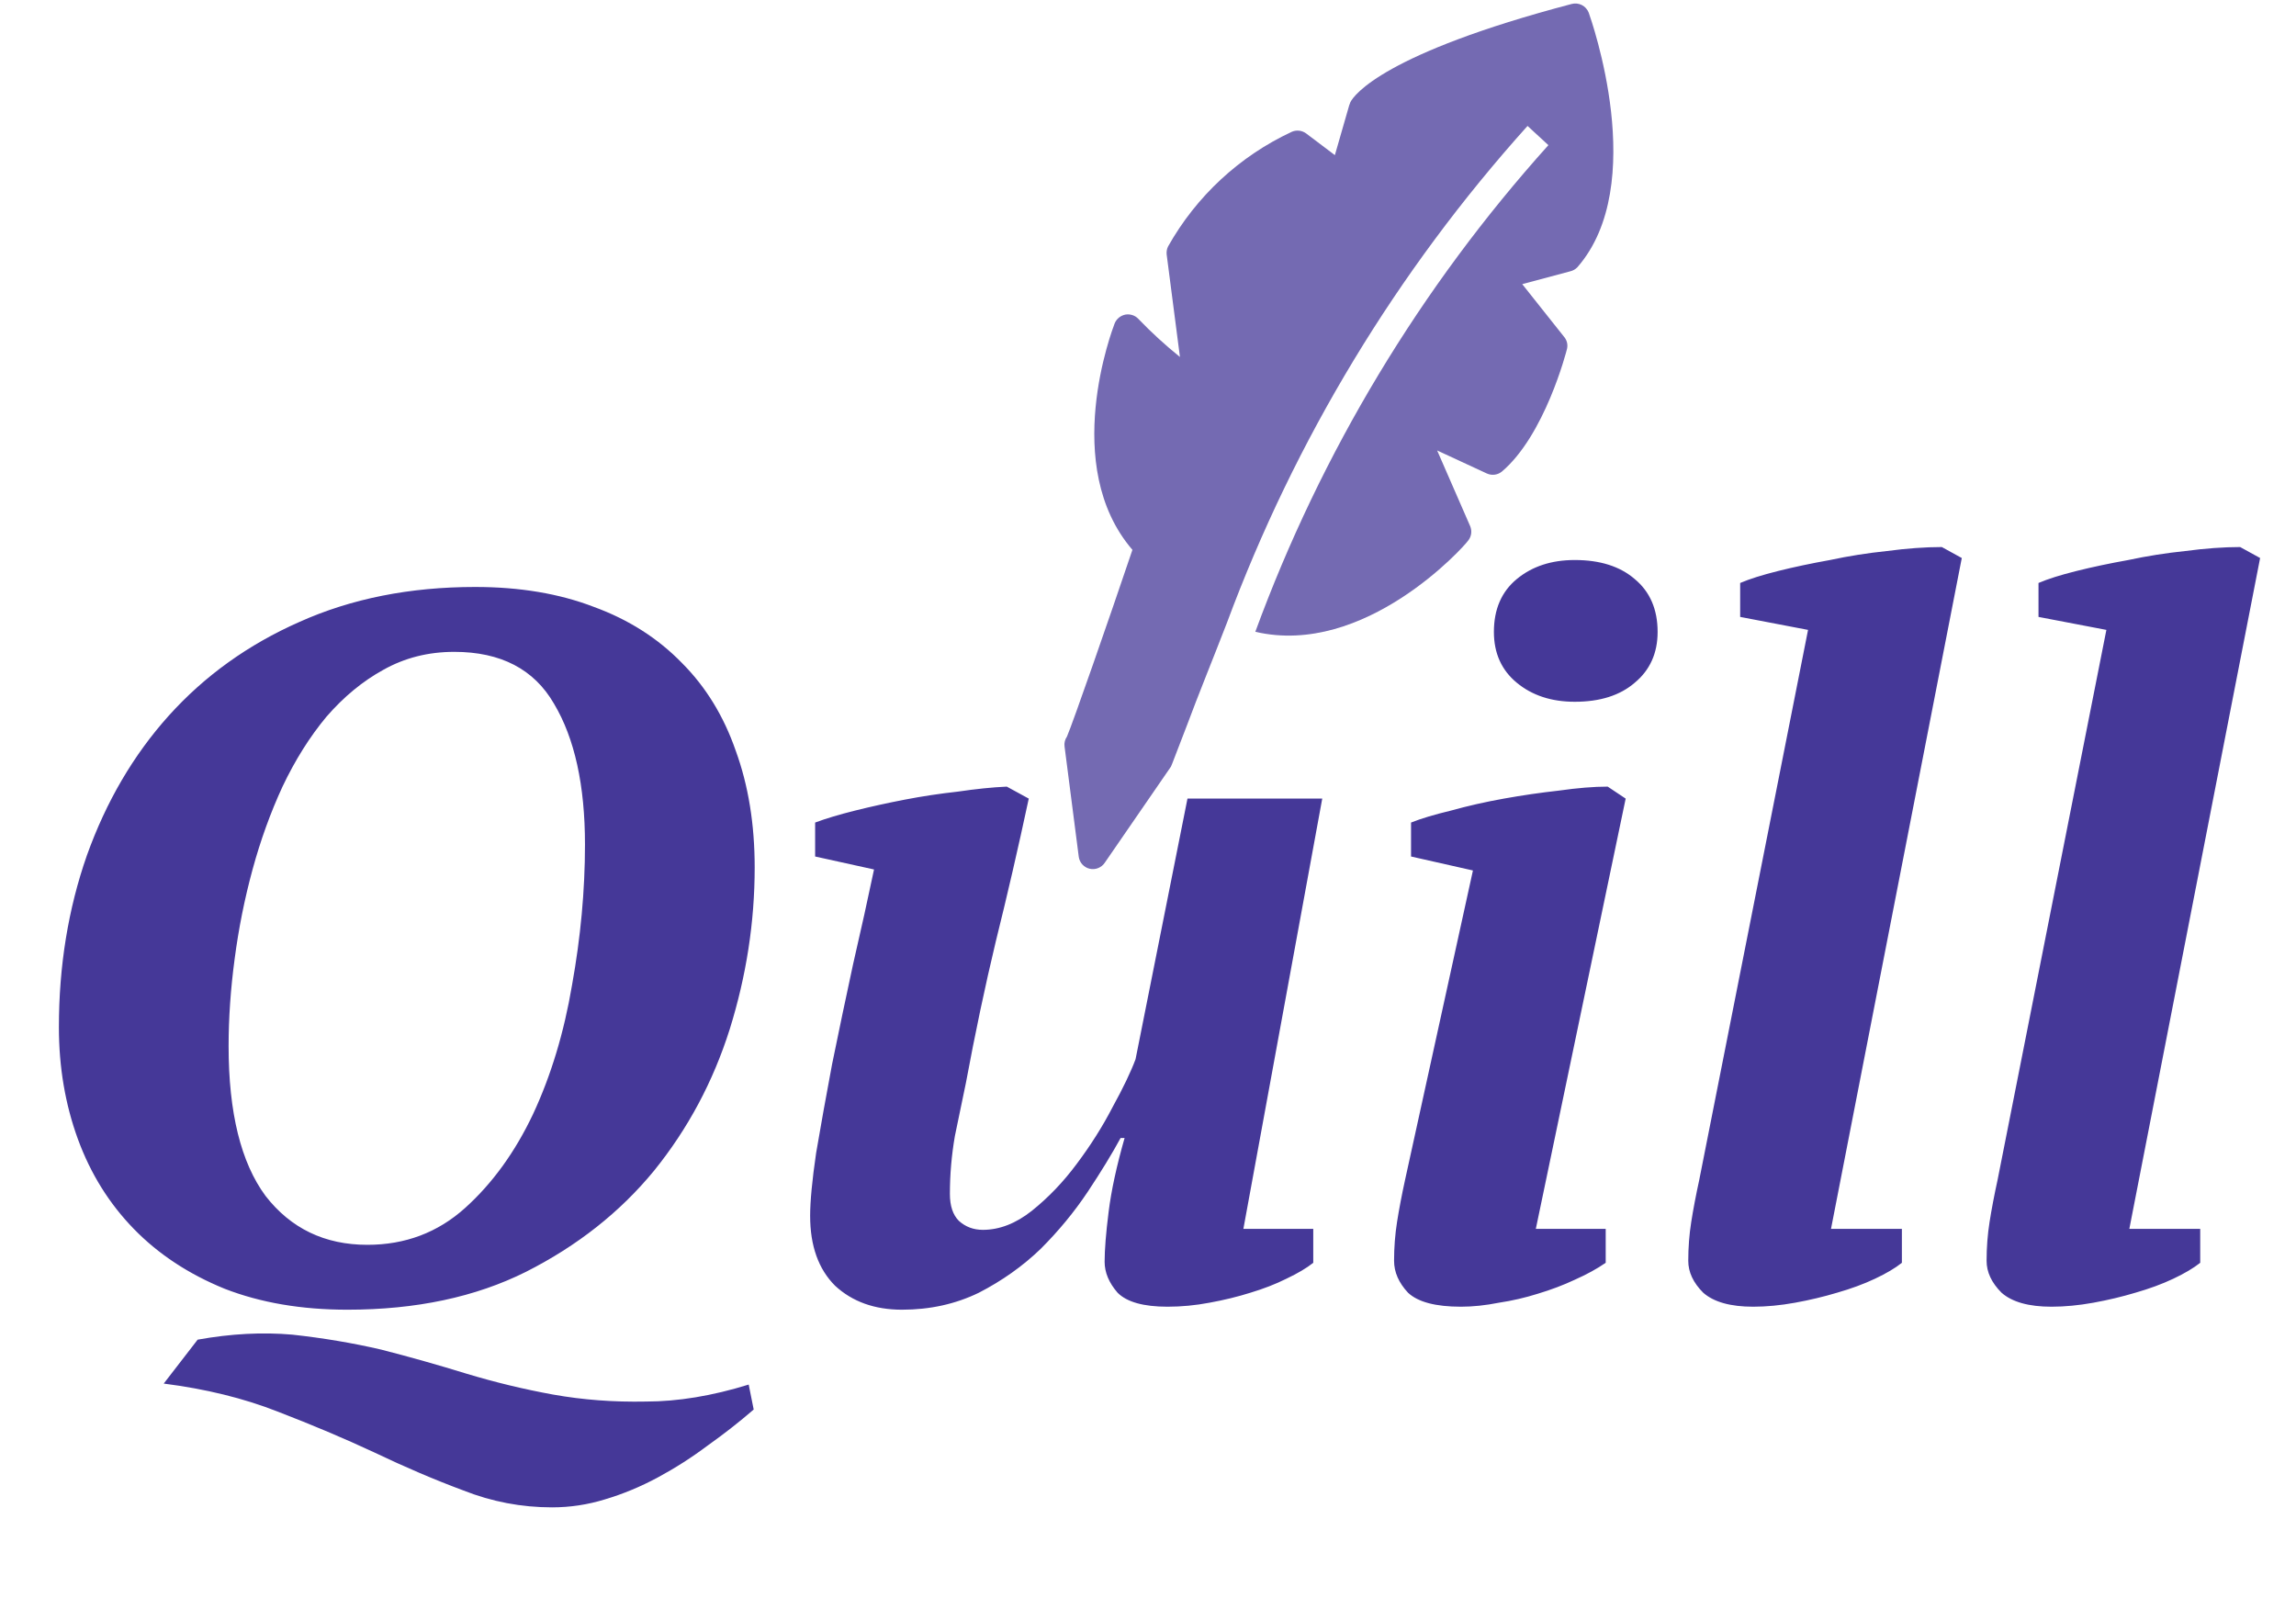
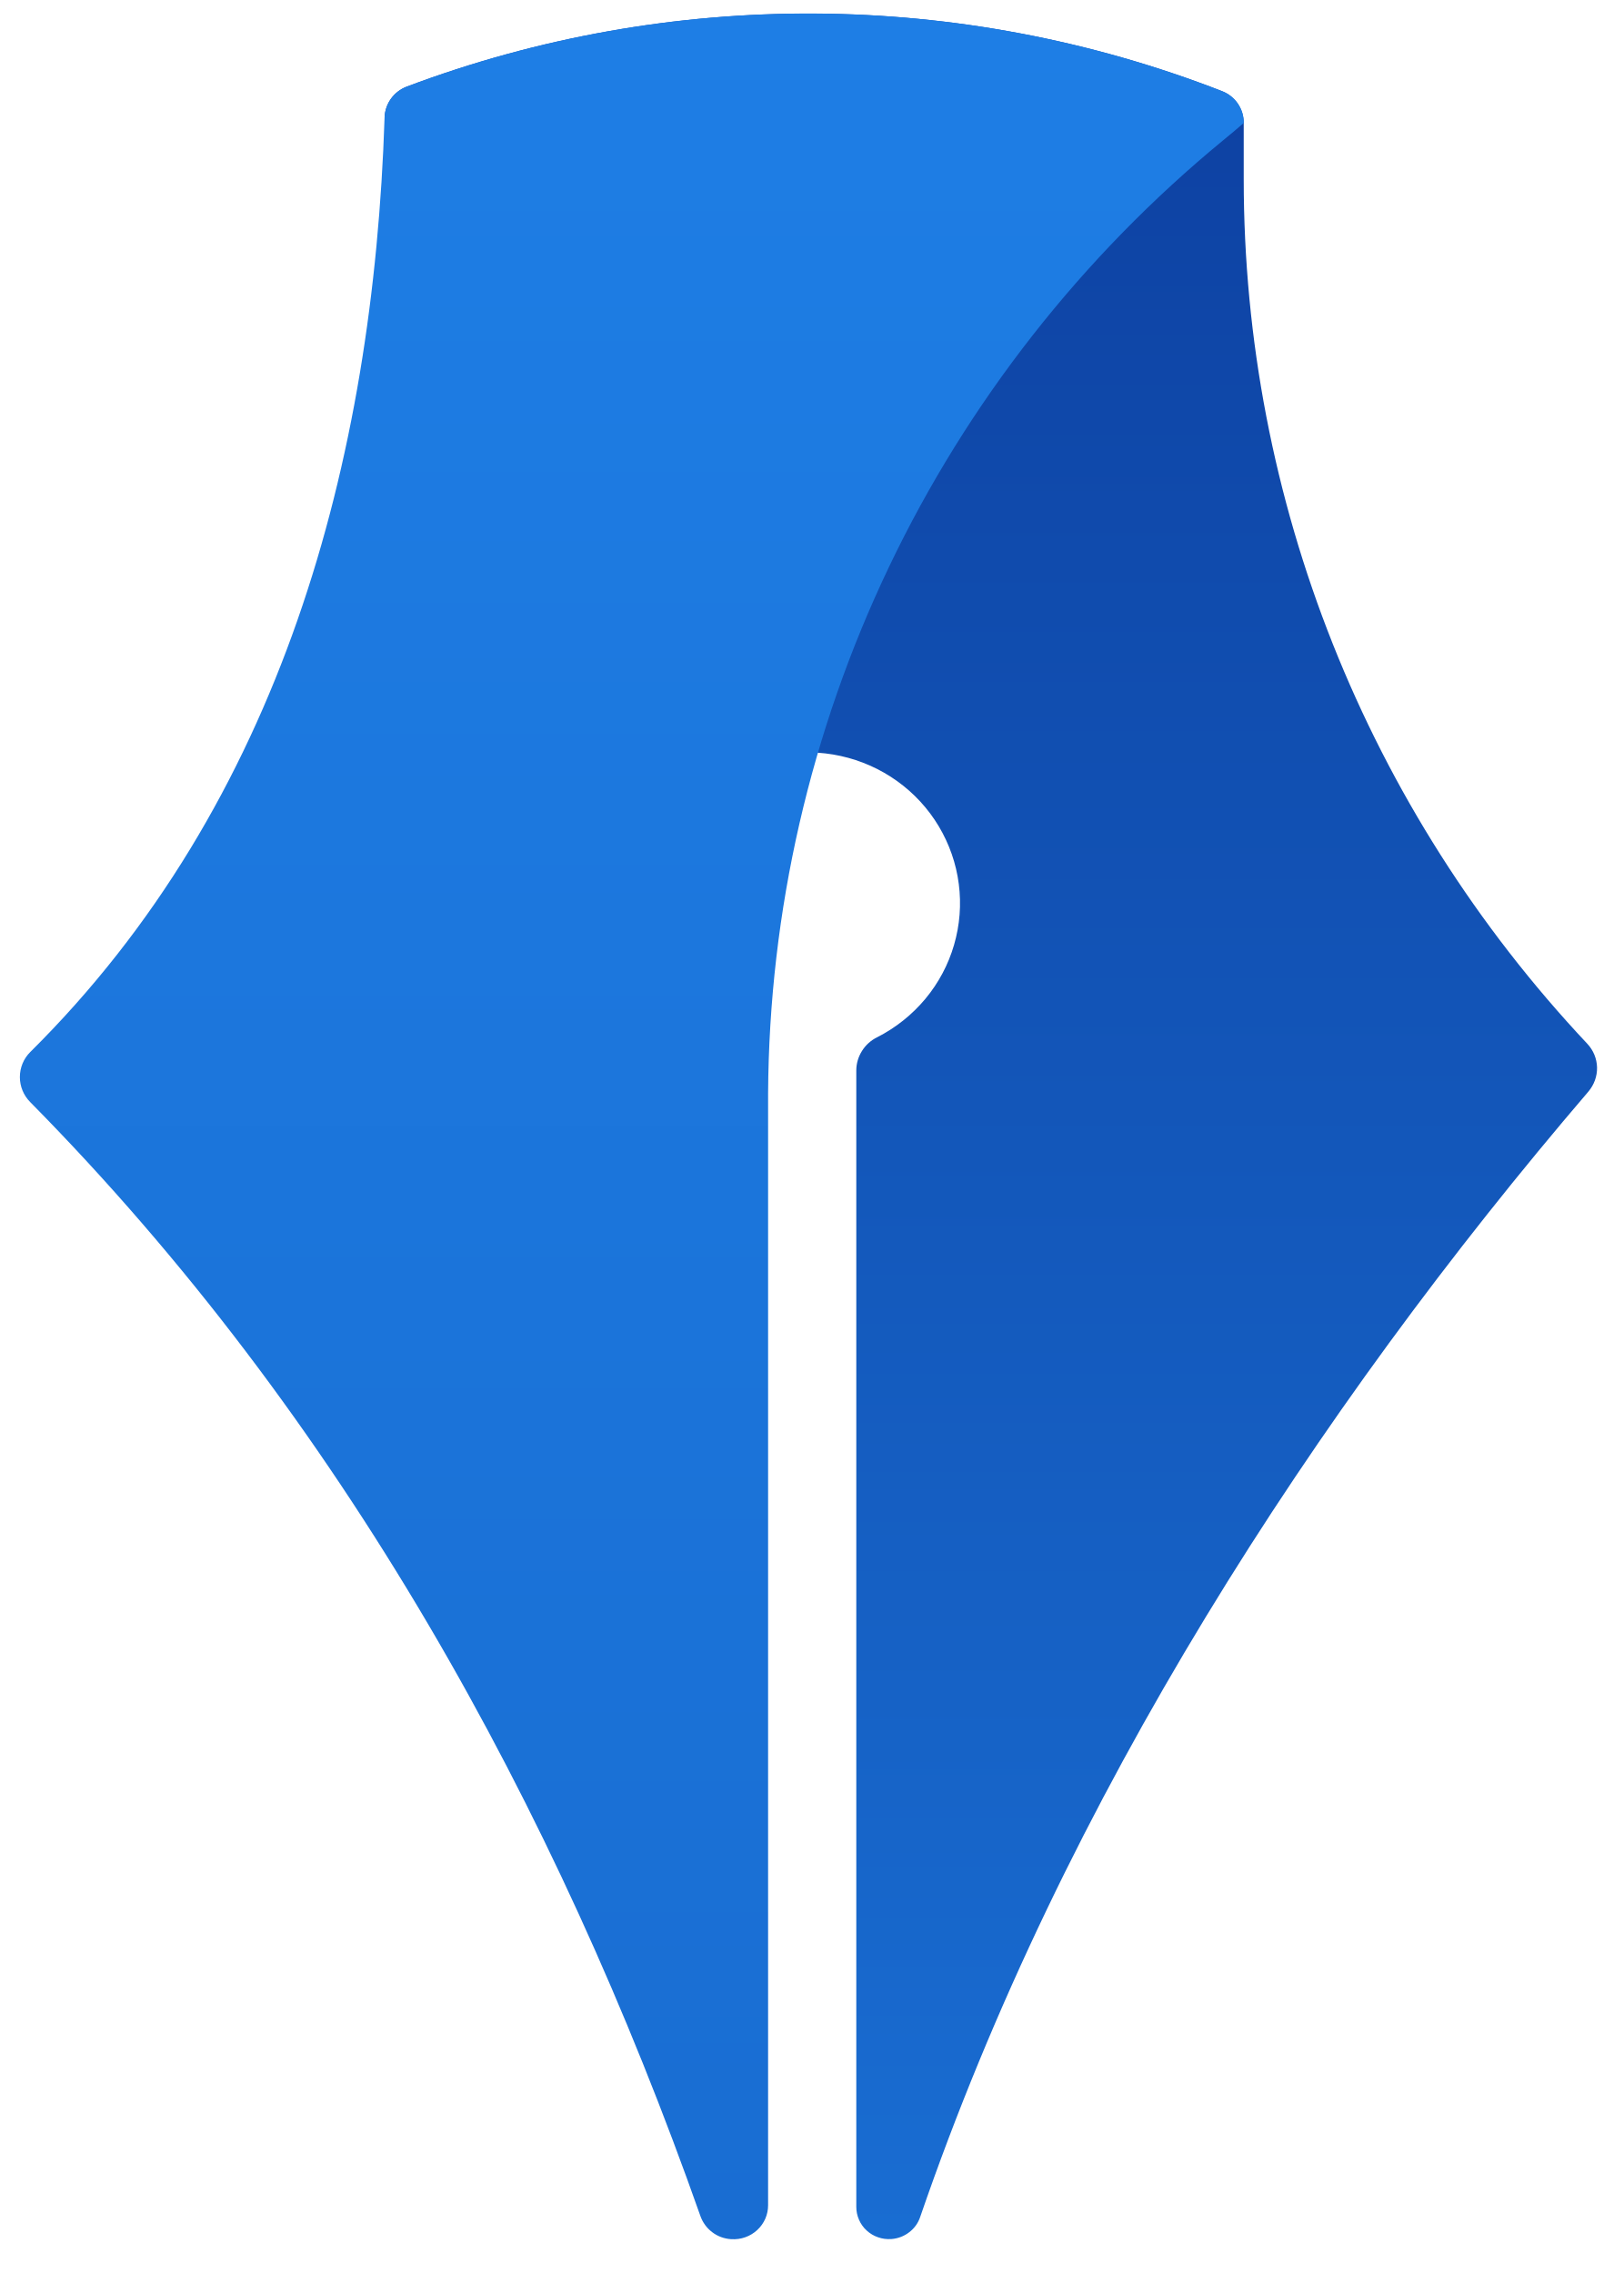
- <svg xmlns="http://www.w3.org/2000/svg" width="46" height="32" viewBox="0 0 46 32" fill="none">
-   <path d="M15.1 28.24C14.807 28.493 14.5 28.733 14.18 28.96C13.86 29.2 13.527 29.413 13.18 29.6C12.833 29.787 12.48 29.933 12.12 30.04C11.773 30.147 11.42 30.2 11.06 30.2C10.447 30.2 9.853 30.087 9.28 29.86C8.707 29.647 8.113 29.393 7.5 29.1C6.9 28.82 6.253 28.547 5.56 28.28C4.88 28.013 4.12 27.827 3.28 27.72L3.96 26.84C4.627 26.72 5.26 26.687 5.86 26.74C6.473 26.807 7.067 26.907 7.64 27.04C8.213 27.187 8.78 27.347 9.34 27.52C9.913 27.693 10.493 27.833 11.08 27.94C11.68 28.047 12.3 28.093 12.94 28.08C13.58 28.08 14.267 27.967 15 27.74L15.1 28.24ZM1.18 20.58C1.18 19.353 1.367 18.207 1.74 17.14C2.127 16.06 2.673 15.127 3.38 14.34C4.1 13.54 4.973 12.913 6 12.46C7.04 11.993 8.213 11.76 9.52 11.76C10.413 11.76 11.207 11.893 11.9 12.16C12.593 12.413 13.18 12.787 13.66 13.28C14.14 13.76 14.5 14.347 14.74 15.04C14.993 15.733 15.12 16.513 15.12 17.38C15.12 18.473 14.953 19.553 14.62 20.62C14.287 21.673 13.78 22.62 13.1 23.46C12.42 24.287 11.567 24.96 10.54 25.48C9.527 25.987 8.333 26.24 6.96 26.24C6.04 26.24 5.22 26.1 4.5 25.82C3.78 25.527 3.173 25.127 2.68 24.62C2.187 24.113 1.813 23.513 1.56 22.82C1.307 22.127 1.18 21.38 1.18 20.58ZM4.58 20.96C4.58 22.293 4.827 23.293 5.32 23.96C5.827 24.613 6.507 24.94 7.36 24.94C8.12 24.94 8.773 24.693 9.32 24.2C9.867 23.707 10.32 23.08 10.68 22.32C11.04 21.547 11.3 20.687 11.46 19.74C11.633 18.78 11.72 17.84 11.72 16.92C11.72 15.733 11.513 14.793 11.1 14.1C10.7 13.407 10.033 13.06 9.1 13.06C8.58 13.06 8.107 13.18 7.68 13.42C7.267 13.647 6.887 13.96 6.54 14.36C6.207 14.76 5.913 15.227 5.66 15.76C5.42 16.28 5.22 16.833 5.06 17.42C4.9 18.007 4.78 18.607 4.7 19.22C4.62 19.82 4.58 20.4 4.58 20.96ZM26.311 24.62V25.3C26.177 25.407 25.997 25.513 25.771 25.62C25.557 25.727 25.317 25.82 25.051 25.9C24.797 25.98 24.524 26.047 24.231 26.1C23.951 26.153 23.671 26.18 23.391 26.18C22.911 26.18 22.577 26.087 22.391 25.9C22.217 25.7 22.131 25.493 22.131 25.28C22.131 25.04 22.157 24.707 22.211 24.28C22.264 23.853 22.371 23.36 22.531 22.8H22.451C22.277 23.12 22.057 23.48 21.791 23.88C21.524 24.28 21.211 24.66 20.851 25.02C20.491 25.367 20.077 25.66 19.611 25.9C19.144 26.127 18.631 26.24 18.071 26.24C17.524 26.24 17.077 26.08 16.731 25.76C16.397 25.427 16.231 24.96 16.231 24.36C16.231 24.067 16.271 23.647 16.351 23.1C16.444 22.553 16.551 21.96 16.671 21.32C16.804 20.667 16.944 20 17.091 19.32C17.251 18.627 17.391 17.993 17.511 17.42L16.331 17.16V16.48C16.544 16.4 16.811 16.32 17.131 16.24C17.451 16.16 17.784 16.087 18.131 16.02C18.477 15.953 18.831 15.9 19.191 15.86C19.551 15.807 19.877 15.773 20.171 15.76L20.611 16C20.397 17 20.177 17.953 19.951 18.86C19.737 19.753 19.537 20.7 19.351 21.7C19.284 22.02 19.211 22.373 19.131 22.76C19.064 23.147 19.031 23.533 19.031 23.92C19.031 24.16 19.091 24.34 19.211 24.46C19.344 24.58 19.504 24.64 19.691 24.64C20.024 24.64 20.351 24.513 20.671 24.26C21.004 23.993 21.304 23.68 21.571 23.32C21.851 22.947 22.091 22.567 22.291 22.18C22.504 21.793 22.657 21.473 22.751 21.22L23.791 16H26.491L24.911 24.62H26.311ZM28.27 17.16V16.48C28.47 16.4 28.736 16.32 29.07 16.24C29.403 16.147 29.756 16.067 30.13 16C30.503 15.933 30.87 15.88 31.23 15.84C31.603 15.787 31.93 15.76 32.21 15.76L32.57 16L30.77 24.62H32.17V25.3C31.997 25.42 31.79 25.533 31.55 25.64C31.323 25.747 31.076 25.84 30.81 25.92C30.556 26 30.297 26.06 30.03 26.1C29.763 26.153 29.51 26.18 29.27 26.18C28.763 26.18 28.41 26.087 28.21 25.9C28.023 25.7 27.93 25.487 27.93 25.26C27.93 24.993 27.95 24.733 27.99 24.48C28.03 24.227 28.083 23.947 28.15 23.64L29.51 17.44L28.27 17.16ZM29.93 12.66C29.93 12.207 30.083 11.853 30.39 11.6C30.697 11.347 31.083 11.22 31.55 11.22C32.056 11.22 32.456 11.347 32.75 11.6C33.056 11.853 33.21 12.207 33.21 12.66C33.21 13.087 33.056 13.427 32.75 13.68C32.456 13.933 32.056 14.06 31.55 14.06C31.083 14.06 30.697 13.933 30.39 13.68C30.083 13.427 29.93 13.087 29.93 12.66ZM36.224 12.62L34.864 12.36V11.68C35.051 11.6 35.304 11.52 35.624 11.44C35.944 11.36 36.291 11.287 36.664 11.22C37.037 11.14 37.417 11.08 37.804 11.04C38.204 10.987 38.571 10.96 38.904 10.96L39.304 11.18L36.684 24.62H38.104V25.3C37.971 25.407 37.791 25.513 37.564 25.62C37.337 25.727 37.084 25.82 36.804 25.9C36.537 25.98 36.257 26.047 35.964 26.1C35.671 26.153 35.391 26.18 35.124 26.18C34.671 26.18 34.337 26.087 34.124 25.9C33.924 25.7 33.824 25.487 33.824 25.26C33.824 24.993 33.844 24.733 33.884 24.48C33.924 24.227 33.977 23.947 34.044 23.64L36.224 12.62ZM42.201 12.62L40.841 12.36V11.68C41.027 11.6 41.281 11.52 41.601 11.44C41.921 11.36 42.267 11.287 42.641 11.22C43.014 11.14 43.394 11.08 43.781 11.04C44.181 10.987 44.547 10.96 44.881 10.96L45.281 11.18L42.661 24.62H44.081V25.3C43.947 25.407 43.767 25.513 43.541 25.62C43.314 25.727 43.061 25.82 42.781 25.9C42.514 25.98 42.234 26.047 41.941 26.1C41.647 26.153 41.367 26.18 41.101 26.18C40.647 26.18 40.314 26.087 40.101 25.9C39.901 25.7 39.801 25.487 39.801 25.26C39.801 24.993 39.821 24.733 39.861 24.48C39.901 24.227 39.954 23.947 40.021 23.64L42.201 12.62Z" fill="#453898" />
-   <path opacity="0.75" d="M31.83 0.254C31.804 0.188 31.755 0.133 31.692 0.101C31.628 0.069 31.555 0.061 31.486 0.08C27.734 1.068 27.127 1.899 27.054 2.049L27.03 2.114L26.744 3.108L26.165 2.671C26.124 2.642 26.076 2.623 26.025 2.618C25.975 2.613 25.924 2.621 25.878 2.642C24.832 3.13 23.967 3.933 23.402 4.938C23.377 4.988 23.368 5.044 23.374 5.099L23.64 7.152C23.346 6.915 23.067 6.66 22.806 6.388C22.773 6.353 22.732 6.327 22.687 6.313C22.641 6.298 22.593 6.295 22.546 6.303C22.498 6.313 22.454 6.334 22.417 6.364C22.38 6.395 22.35 6.434 22.332 6.479C22.287 6.598 21.24 9.334 22.688 11.016C22.218 12.408 21.49 14.497 21.376 14.758C21.336 14.815 21.319 14.885 21.328 14.954L21.613 17.168C21.621 17.224 21.646 17.277 21.685 17.32C21.724 17.362 21.774 17.392 21.83 17.405C21.886 17.418 21.945 17.414 21.999 17.393C22.052 17.372 22.099 17.336 22.131 17.289L23.46 15.359L23.485 15.299L23.772 14.554C24.017 13.896 24.29 13.232 24.581 12.479C25.942 8.812 27.986 5.434 30.604 2.523L31.022 2.908C28.46 5.756 26.468 9.065 25.15 12.658C27.346 13.17 29.337 10.945 29.409 10.837C29.444 10.796 29.466 10.747 29.474 10.695C29.482 10.643 29.475 10.589 29.454 10.54L28.793 9.025L29.788 9.486C29.838 9.509 29.892 9.517 29.946 9.51C30 9.503 30.05 9.481 30.092 9.446C30.948 8.72 31.38 7.054 31.396 6.985C31.405 6.942 31.404 6.898 31.393 6.856C31.381 6.813 31.36 6.775 31.331 6.742L30.498 5.693L31.462 5.435C31.515 5.422 31.563 5.395 31.601 5.356C33.05 3.702 31.879 0.395 31.83 0.254Z" fill="#453898" />
+ <svg xmlns="http://www.w3.org/2000/svg" width="25" height="35" viewBox="0 0 25 35" fill="none">
+   <path d="M24.439 16.072C21.039 12.455 19.149 7.699 19.149 2.76V1.894C19.149 1.788 19.117 1.685 19.057 1.597C18.997 1.509 18.911 1.442 18.812 1.403C14.782 -0.165 10.306 -0.189 6.259 1.336C6.162 1.373 6.078 1.439 6.018 1.523C5.958 1.608 5.924 1.709 5.922 1.812L11.117 11.987C11.381 11.809 11.68 11.686 11.995 11.626C12.309 11.567 12.633 11.572 12.945 11.641C13.258 11.71 13.553 11.841 13.812 12.027C14.072 12.213 14.29 12.45 14.453 12.722C14.616 12.995 14.722 13.297 14.762 13.612C14.803 13.926 14.778 14.245 14.689 14.55C14.601 14.854 14.45 15.137 14.246 15.382C14.042 15.626 13.79 15.827 13.505 15.972C13.409 16.019 13.328 16.092 13.272 16.182C13.215 16.272 13.184 16.376 13.184 16.483V33.983C13.184 34.051 13.198 34.118 13.226 34.181C13.253 34.243 13.293 34.3 13.344 34.346C13.394 34.392 13.454 34.428 13.519 34.45C13.584 34.473 13.653 34.482 13.721 34.477H13.727C13.826 34.469 13.92 34.433 13.998 34.373C14.077 34.313 14.136 34.232 14.167 34.139C16.383 27.689 20.251 21.721 24.456 16.808C24.544 16.704 24.592 16.572 24.589 16.437C24.586 16.301 24.532 16.171 24.439 16.072V16.072Z" fill="url(#paint0_linear_623_401)" />
+   <path d="M18.816 1.403C14.785 -0.166 10.307 -0.191 6.259 1.334C6.162 1.372 6.078 1.437 6.018 1.522C5.958 1.607 5.924 1.707 5.921 1.81C5.749 7.099 4.333 12.366 0.466 16.199C0.363 16.301 0.306 16.44 0.306 16.585C0.306 16.729 0.363 16.868 0.466 16.971C5.252 21.821 8.559 27.81 10.785 34.126C10.82 34.224 10.883 34.309 10.966 34.372C11.049 34.435 11.149 34.472 11.254 34.479H11.259C11.332 34.484 11.405 34.474 11.473 34.45C11.542 34.426 11.605 34.388 11.658 34.339C11.711 34.29 11.754 34.23 11.783 34.164C11.812 34.098 11.826 34.027 11.826 33.955V16.834C11.842 14.03 12.477 11.263 13.688 8.728C14.899 6.192 16.656 3.95 18.835 2.158C18.95 2.065 19.053 1.977 19.149 1.894C19.152 1.789 19.121 1.685 19.061 1.597C19.002 1.509 18.916 1.441 18.816 1.403V1.403Z" fill="url(#paint1_linear_623_401)" />
+   <defs>
+     <linearGradient id="paint0_linear_623_401" x1="15.254" y1="34.478" x2="15.254" y2="0.21" gradientUnits="userSpaceOnUse">
+       <stop stop-color="#196DD2" />
+       <stop offset="1" stop-color="#0D40A1" />
+     </linearGradient>
+     <linearGradient id="paint1_linear_623_401" x1="9.726" y1="0.21" x2="9.726" y2="34.483" gradientUnits="userSpaceOnUse">
+       <stop stop-color="#1E7EE5" />
+       <stop offset="1" stop-color="#196DD2" />
+     </linearGradient>
+   </defs>
</svg>
